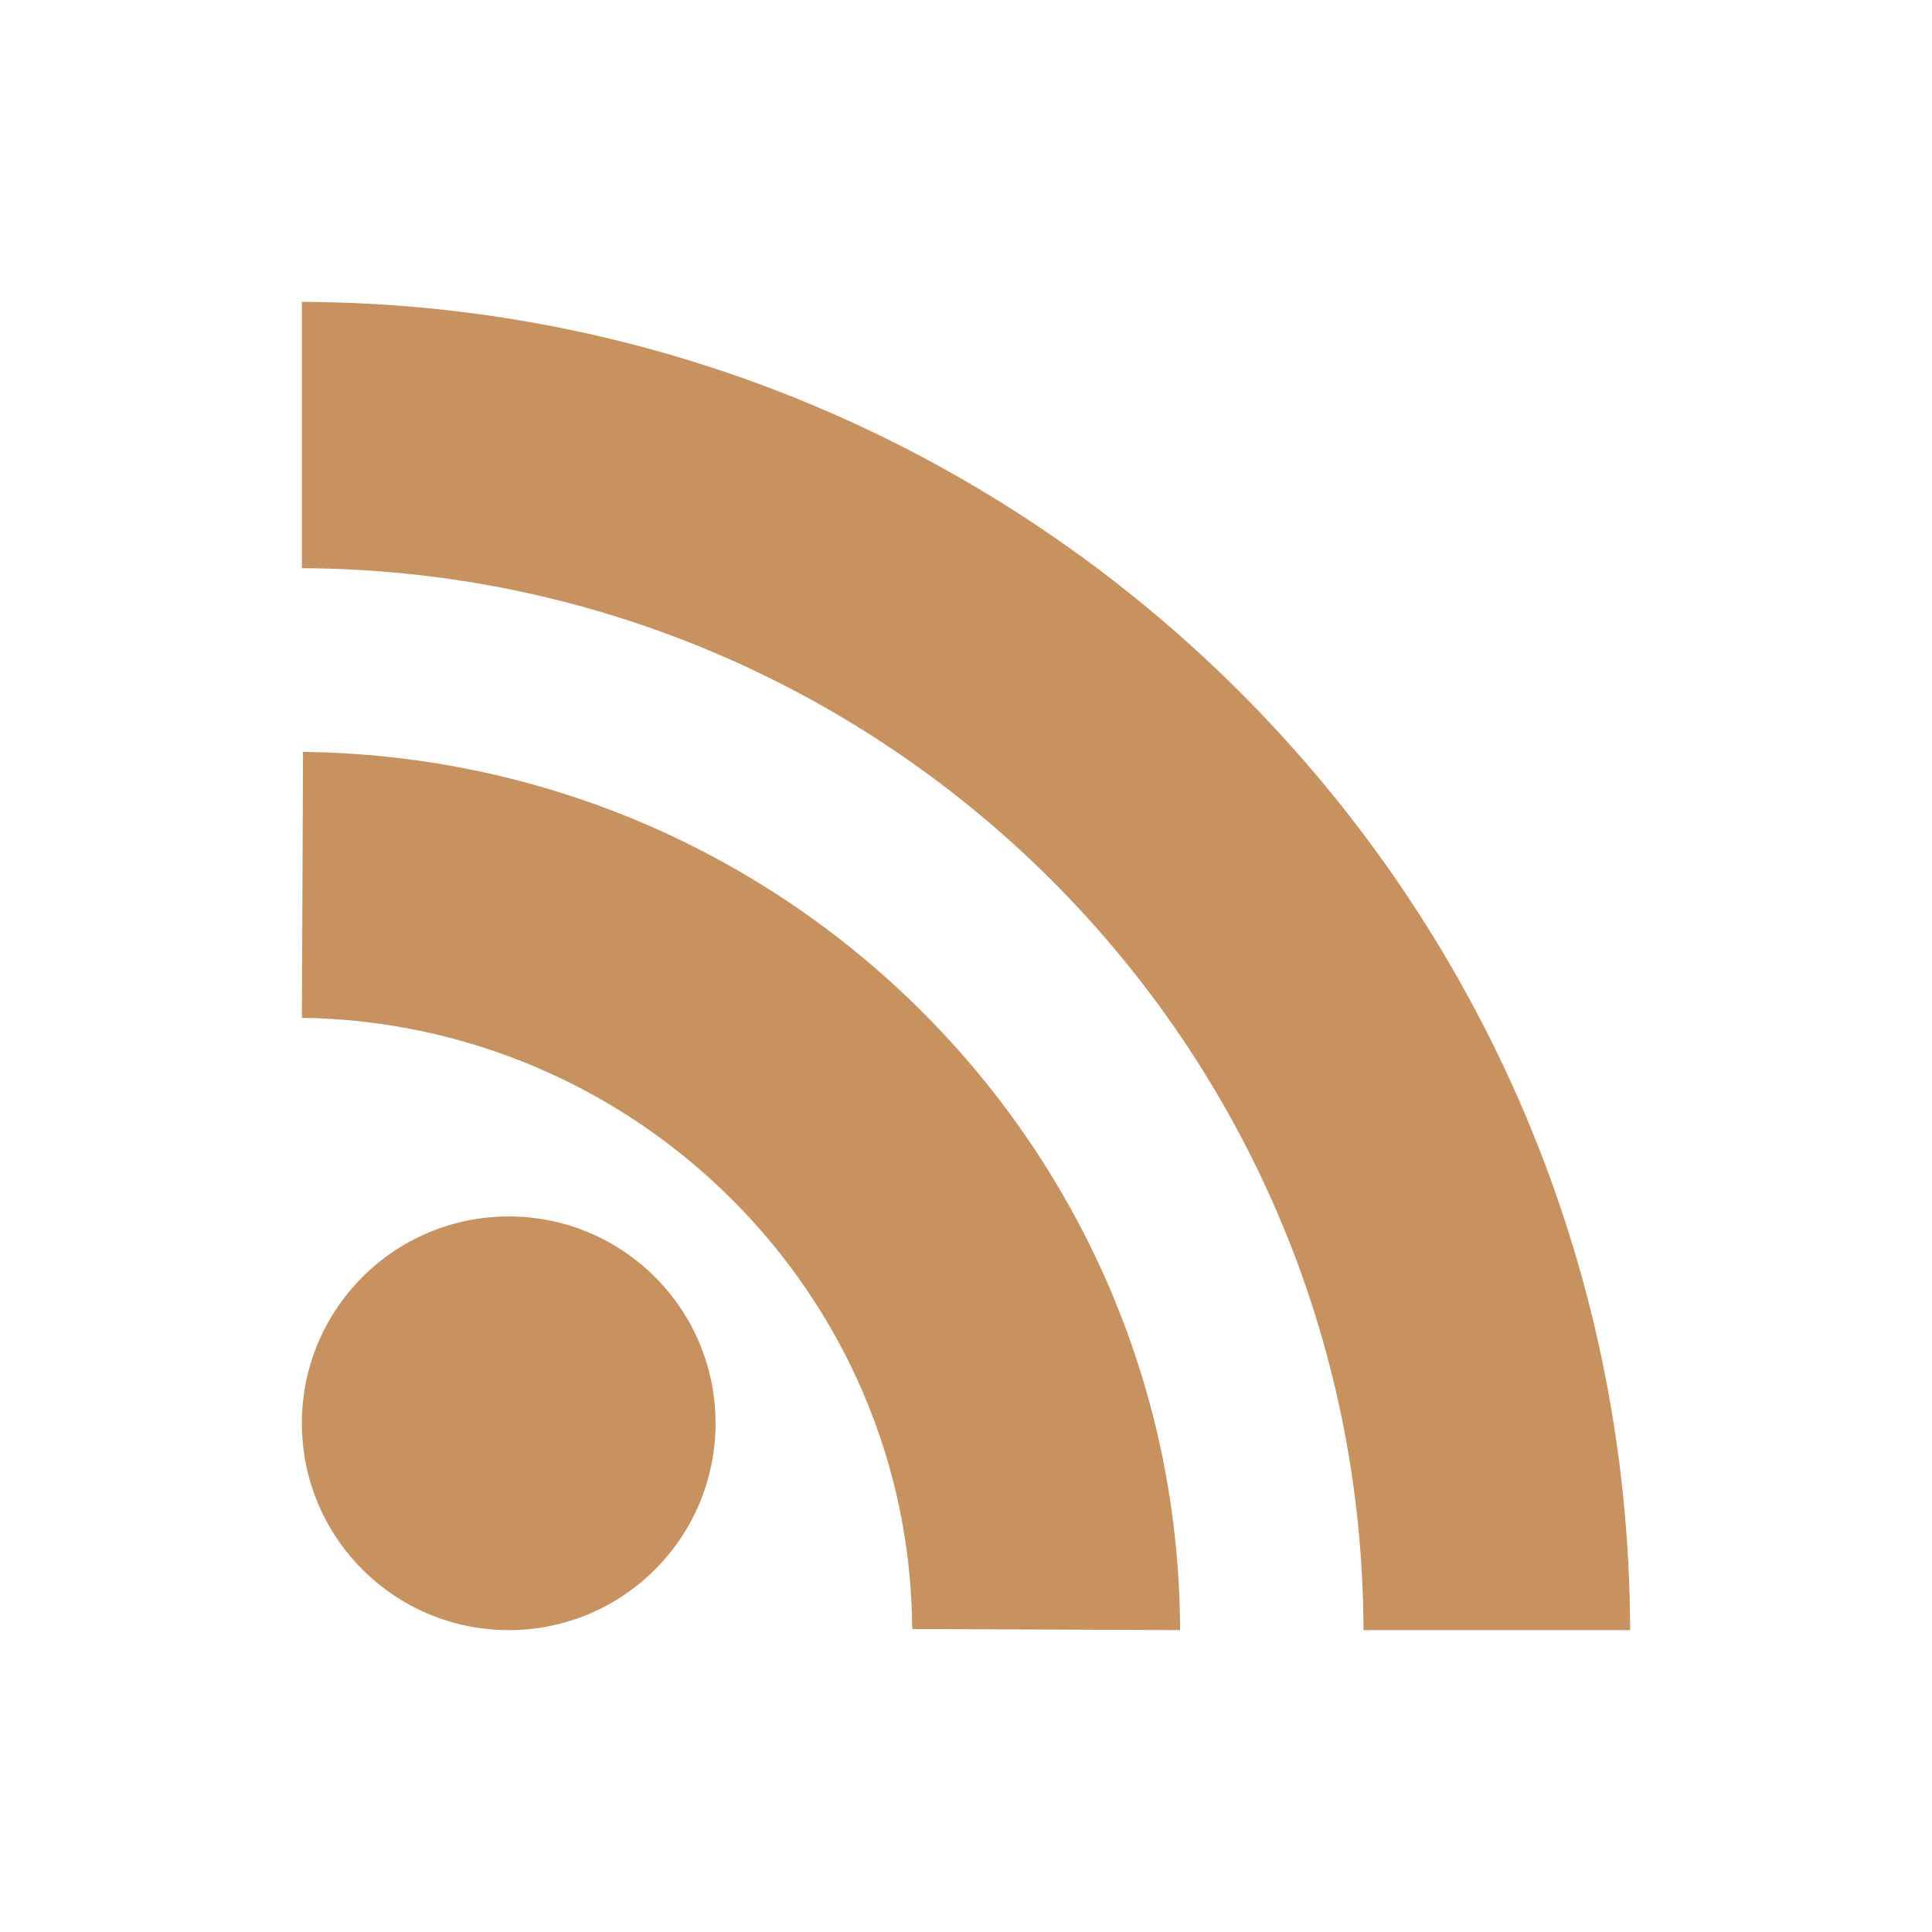
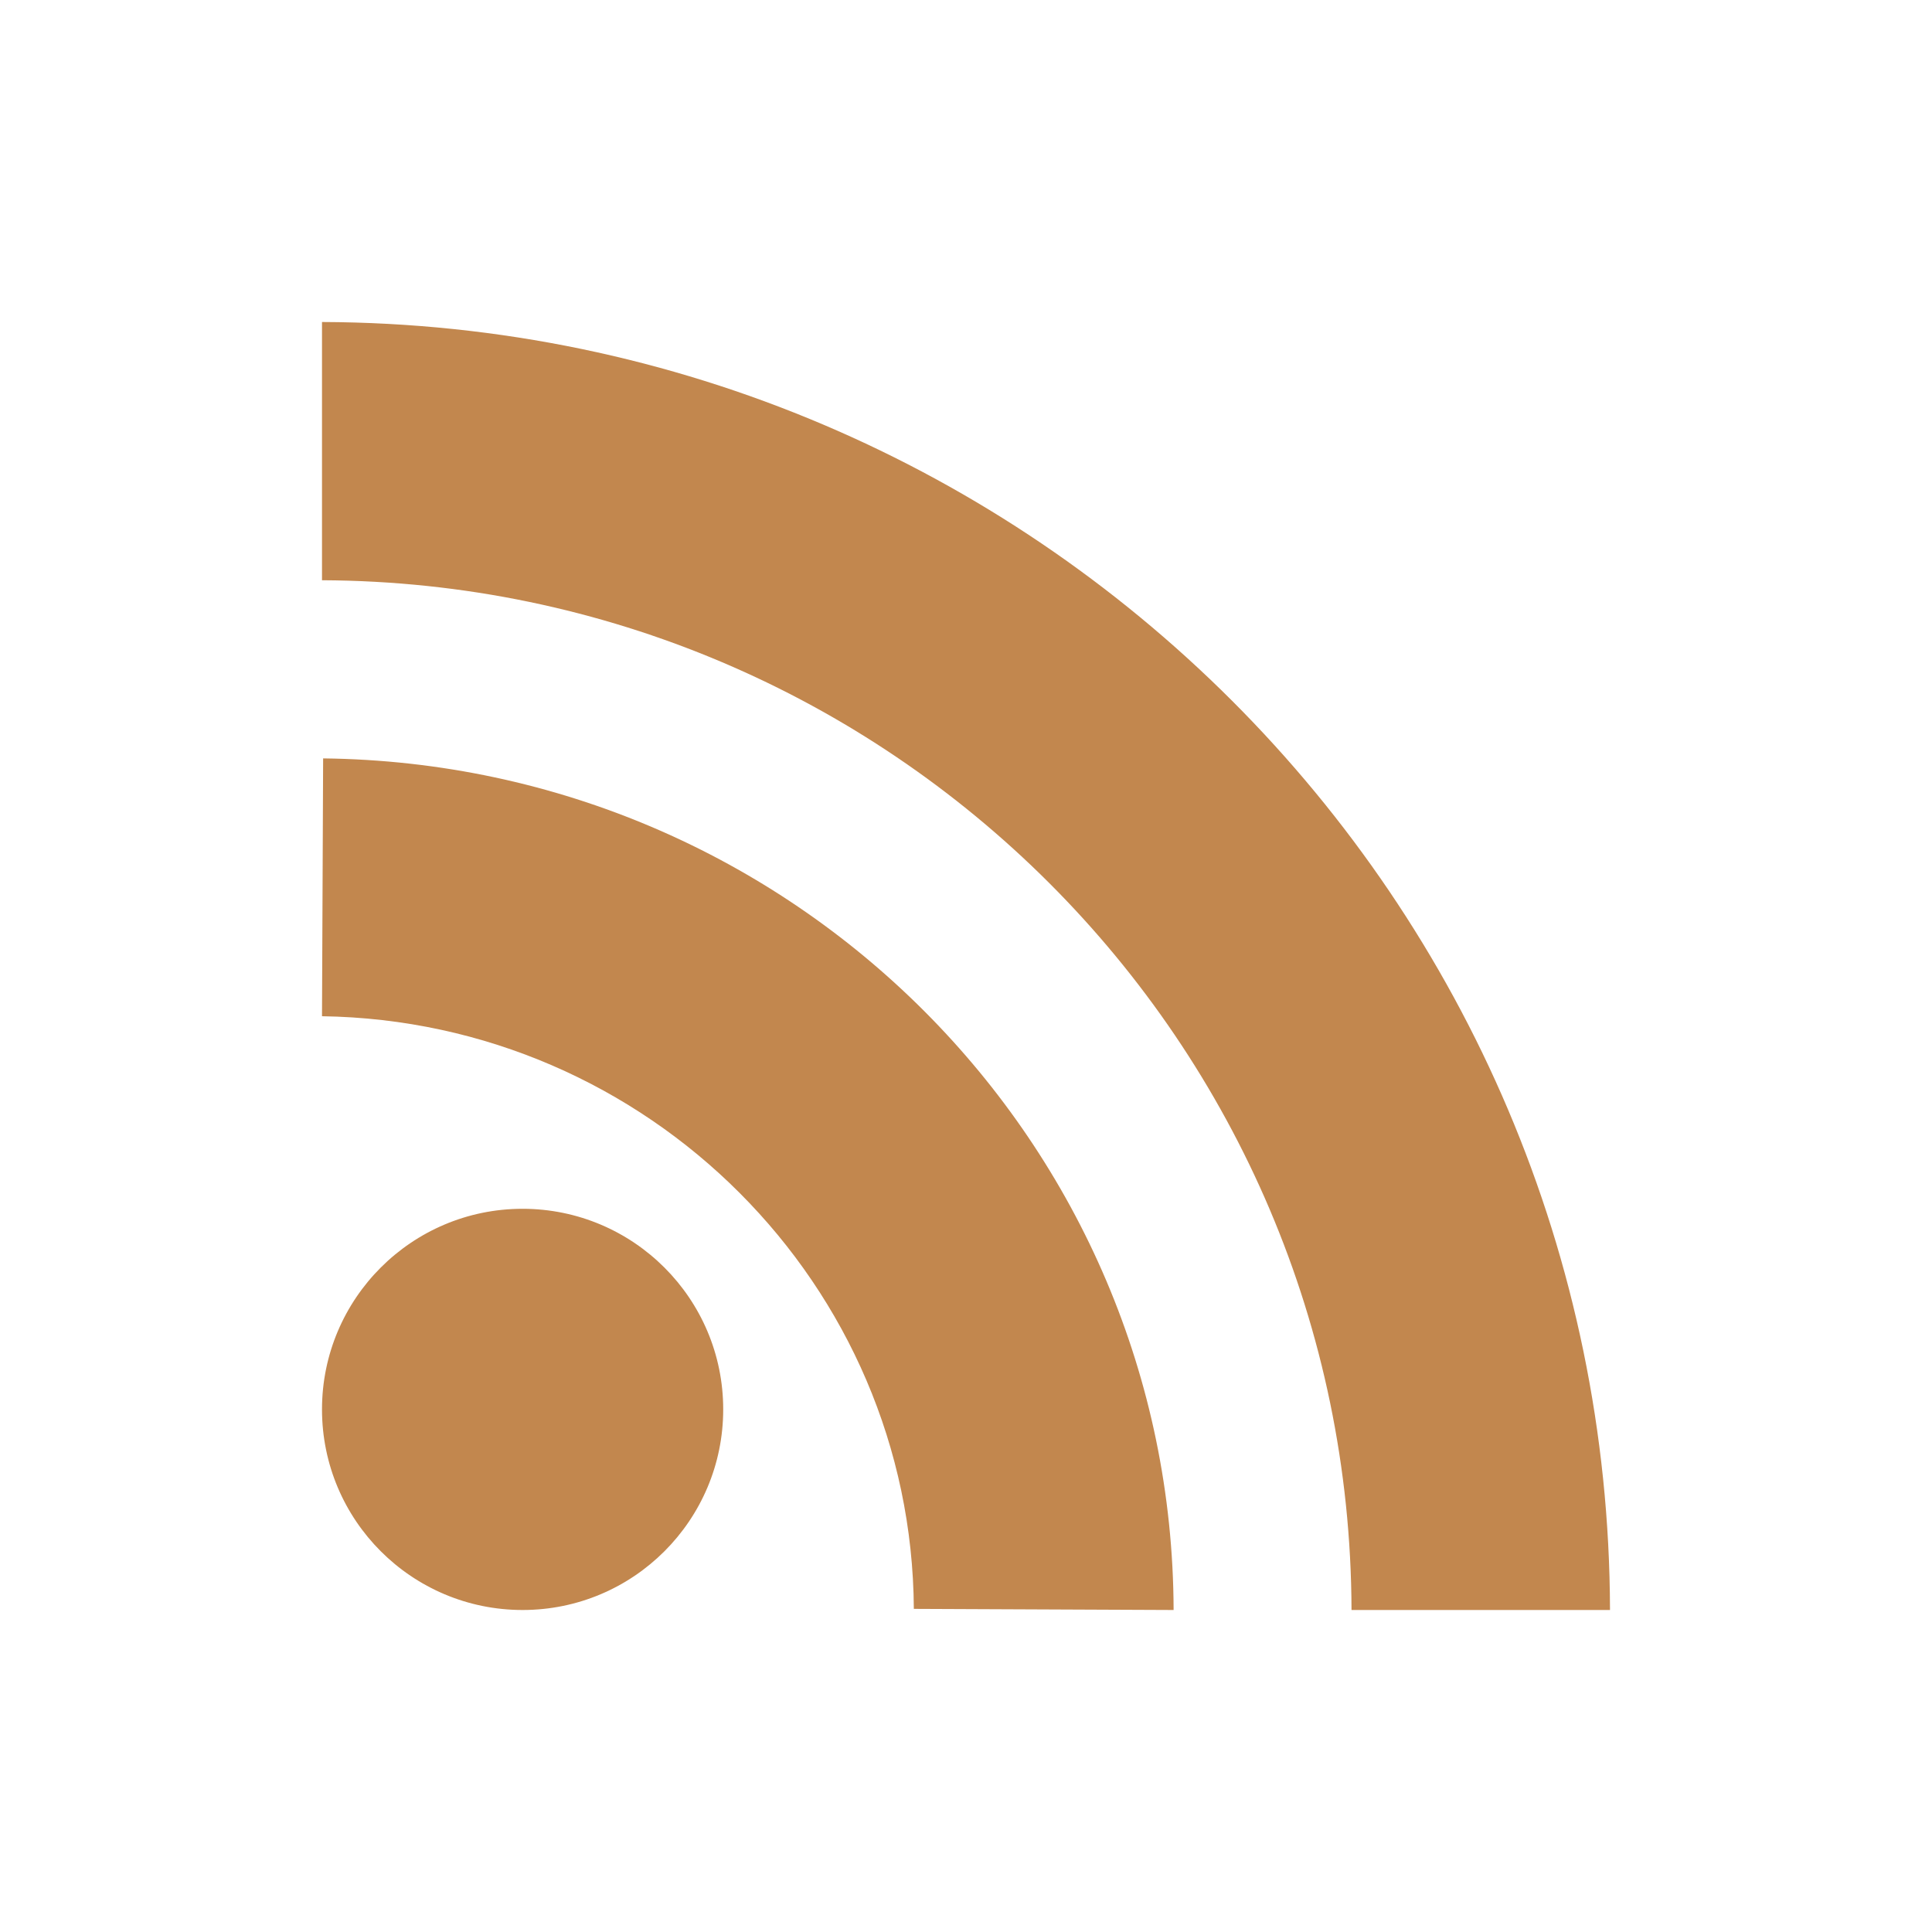
- <svg xmlns="http://www.w3.org/2000/svg" width="32px" height="32px" viewBox="0 0 32 32" version="1.1">
-   <path fill="rgba(194, 135, 78, 0.9)" transform="translate(5, 5)" d="M6.852,18.574 C6.852,20.466 5.318,22 3.427,22 C1.534,22 0,20.466 0,18.574 C0,16.681 1.534,15.148 3.427,15.148 C5.318,15.149 6.852,16.681 6.852,18.574 Z M0,4.411 C9.698,4.453 17.556,12.289 17.584,22 L22,22 C21.973,9.872 12.141,0.042 0,0 C0,2.941 0,4.411 0,4.411 Z M0.019,7.454 L0,11.858 C5.573,11.939 10.076,16.448 10.109,21.981 L14.546,22 C14.524,14.026 8.053,7.545 0.019,7.454 Z" />
+ <svg xmlns="http://www.w3.org/2000/svg" width="24px" height="24px" viewBox="0 0 24 24" version="1.1">
+   <path fill="#C2874E" d="M8.984,17.508 C8.984,18.885 7.868,20 6.492,20 C5.116,20 4,18.885 4,17.508 C4,16.132 5.116,15.016 6.492,15.016 C7.868,15.017 8.984,16.132 8.984,17.508 Z M4,7.208 C11.053,7.239 16.768,12.937 16.789,20 L20,20 C19.98,11.179 12.83,4.031 4,4 C4,6.139 4,7.208 4,7.208 Z M4.014,9.421 L4,12.624 C8.053,12.683 11.328,15.962 11.352,19.986 L14.579,20 C14.563,14.201 9.857,9.487 4.014,9.421 Z" />
</svg>
